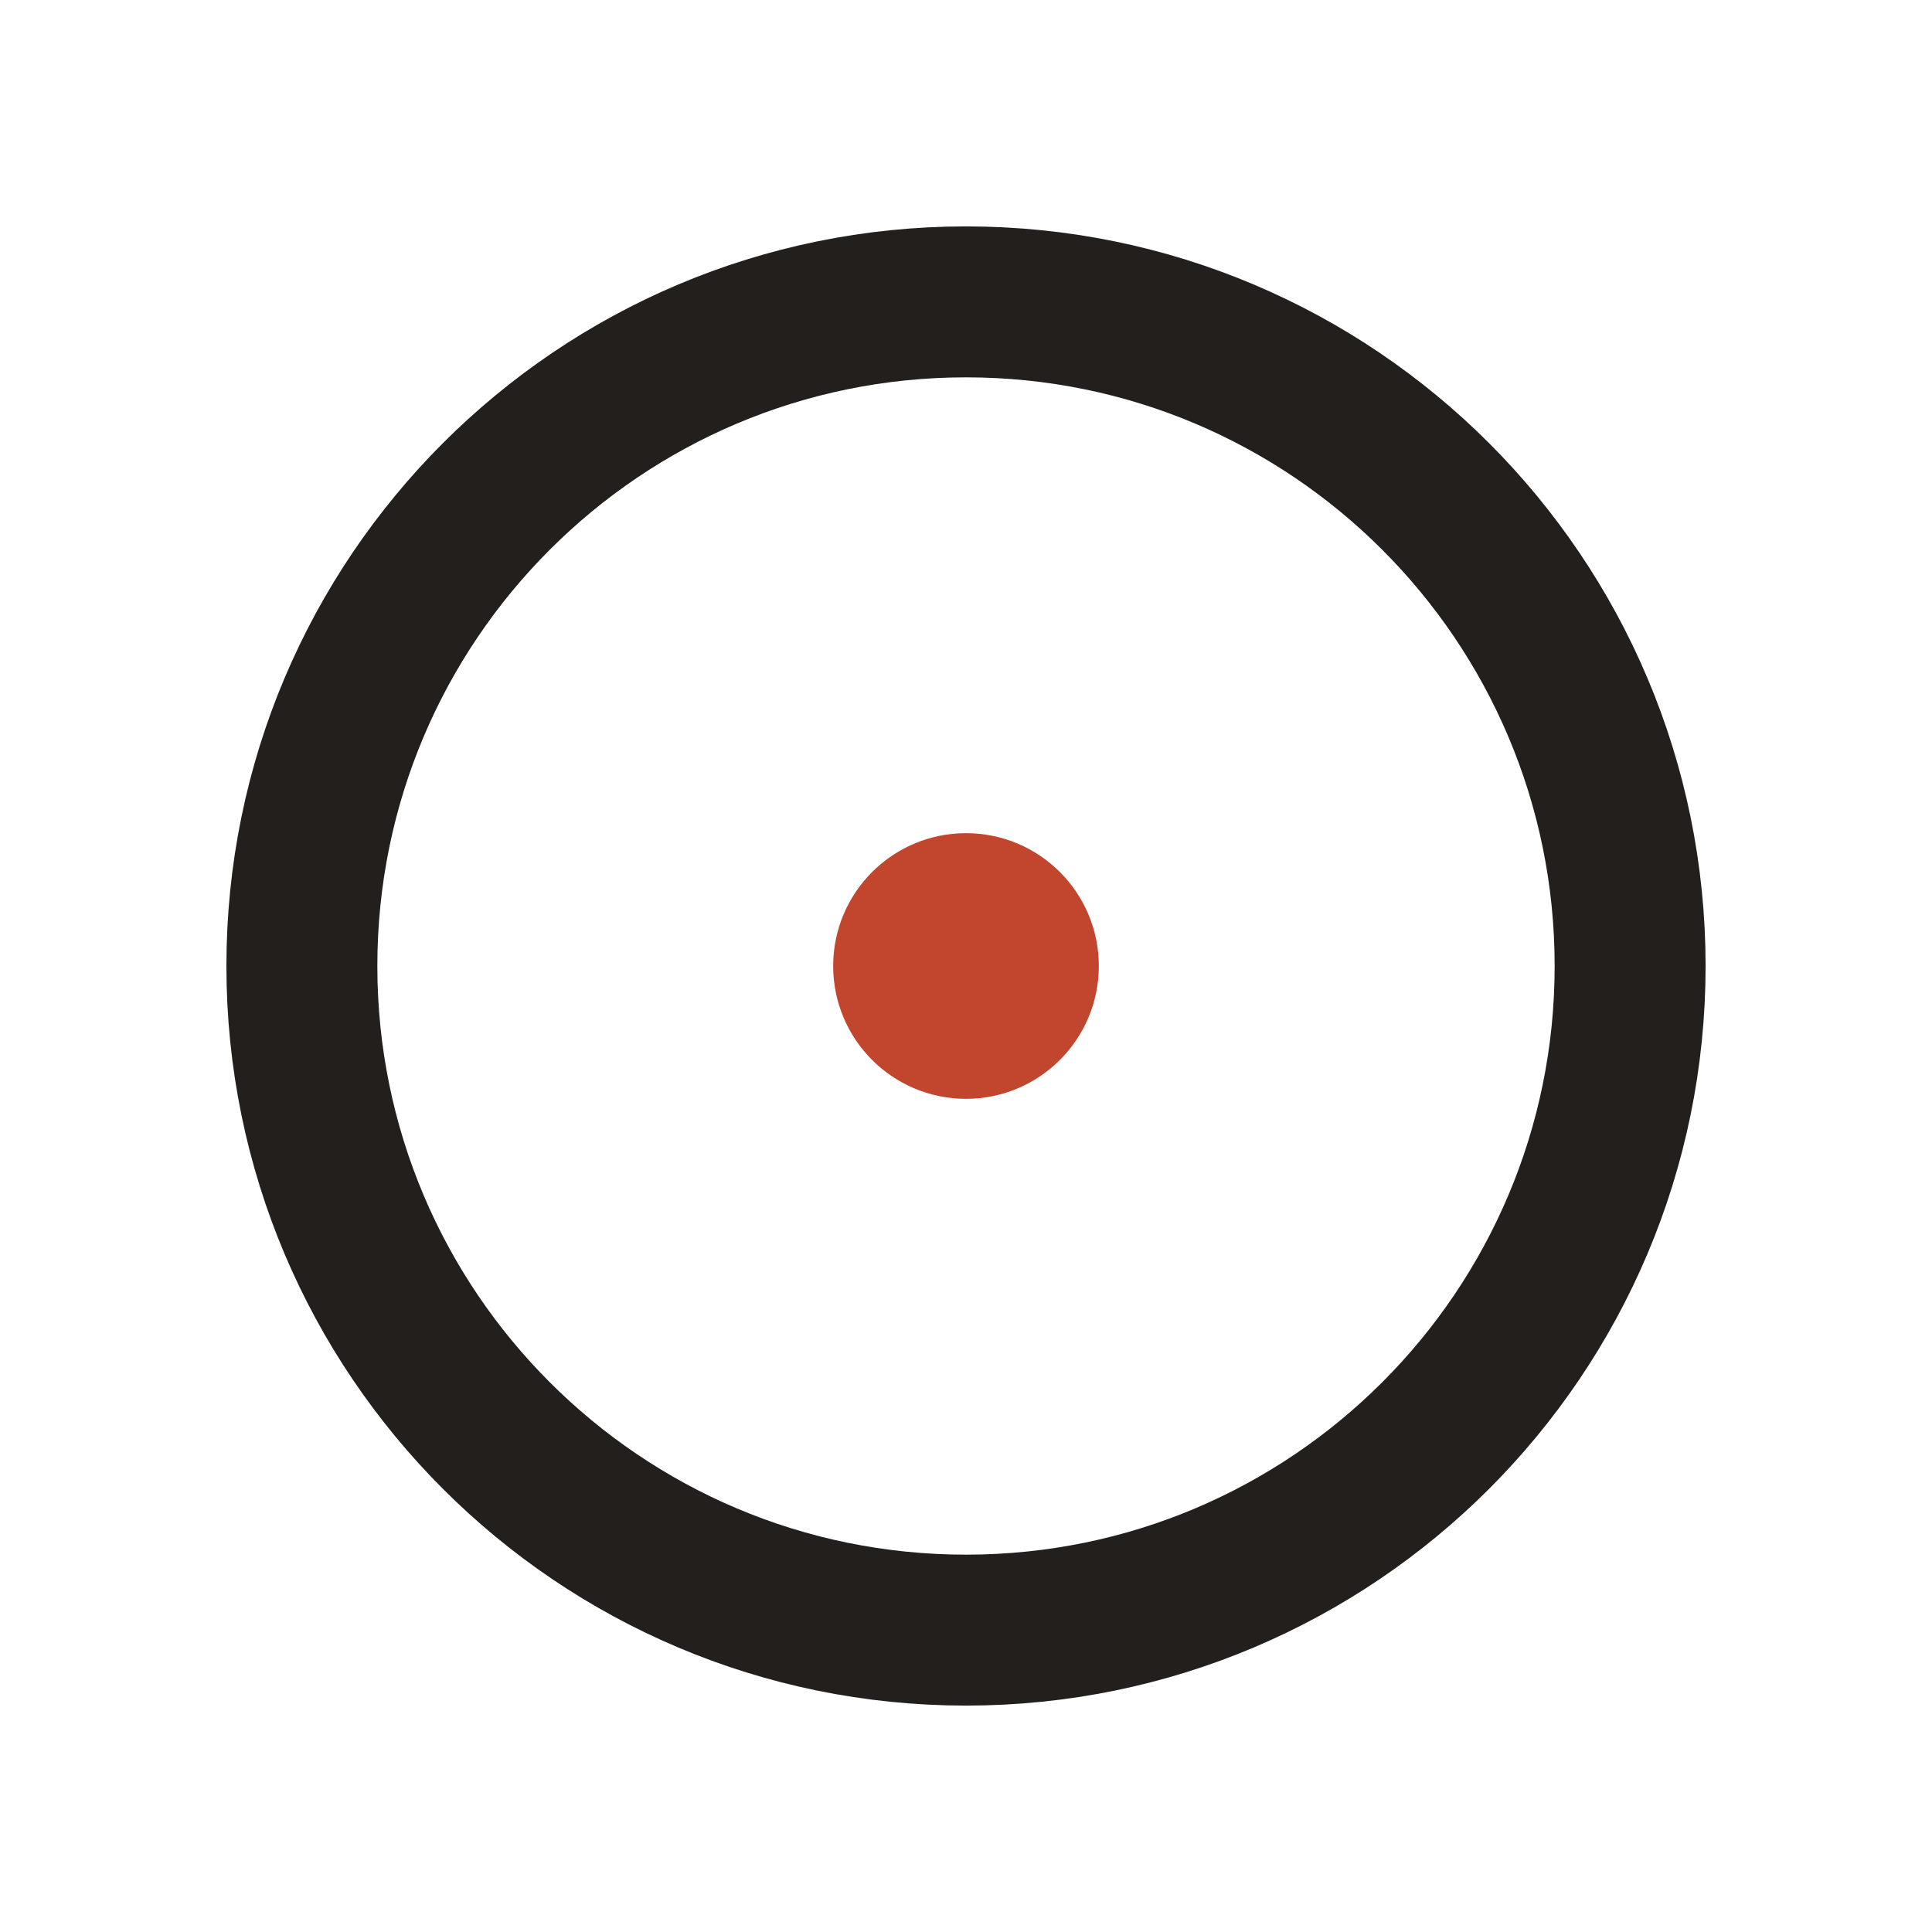
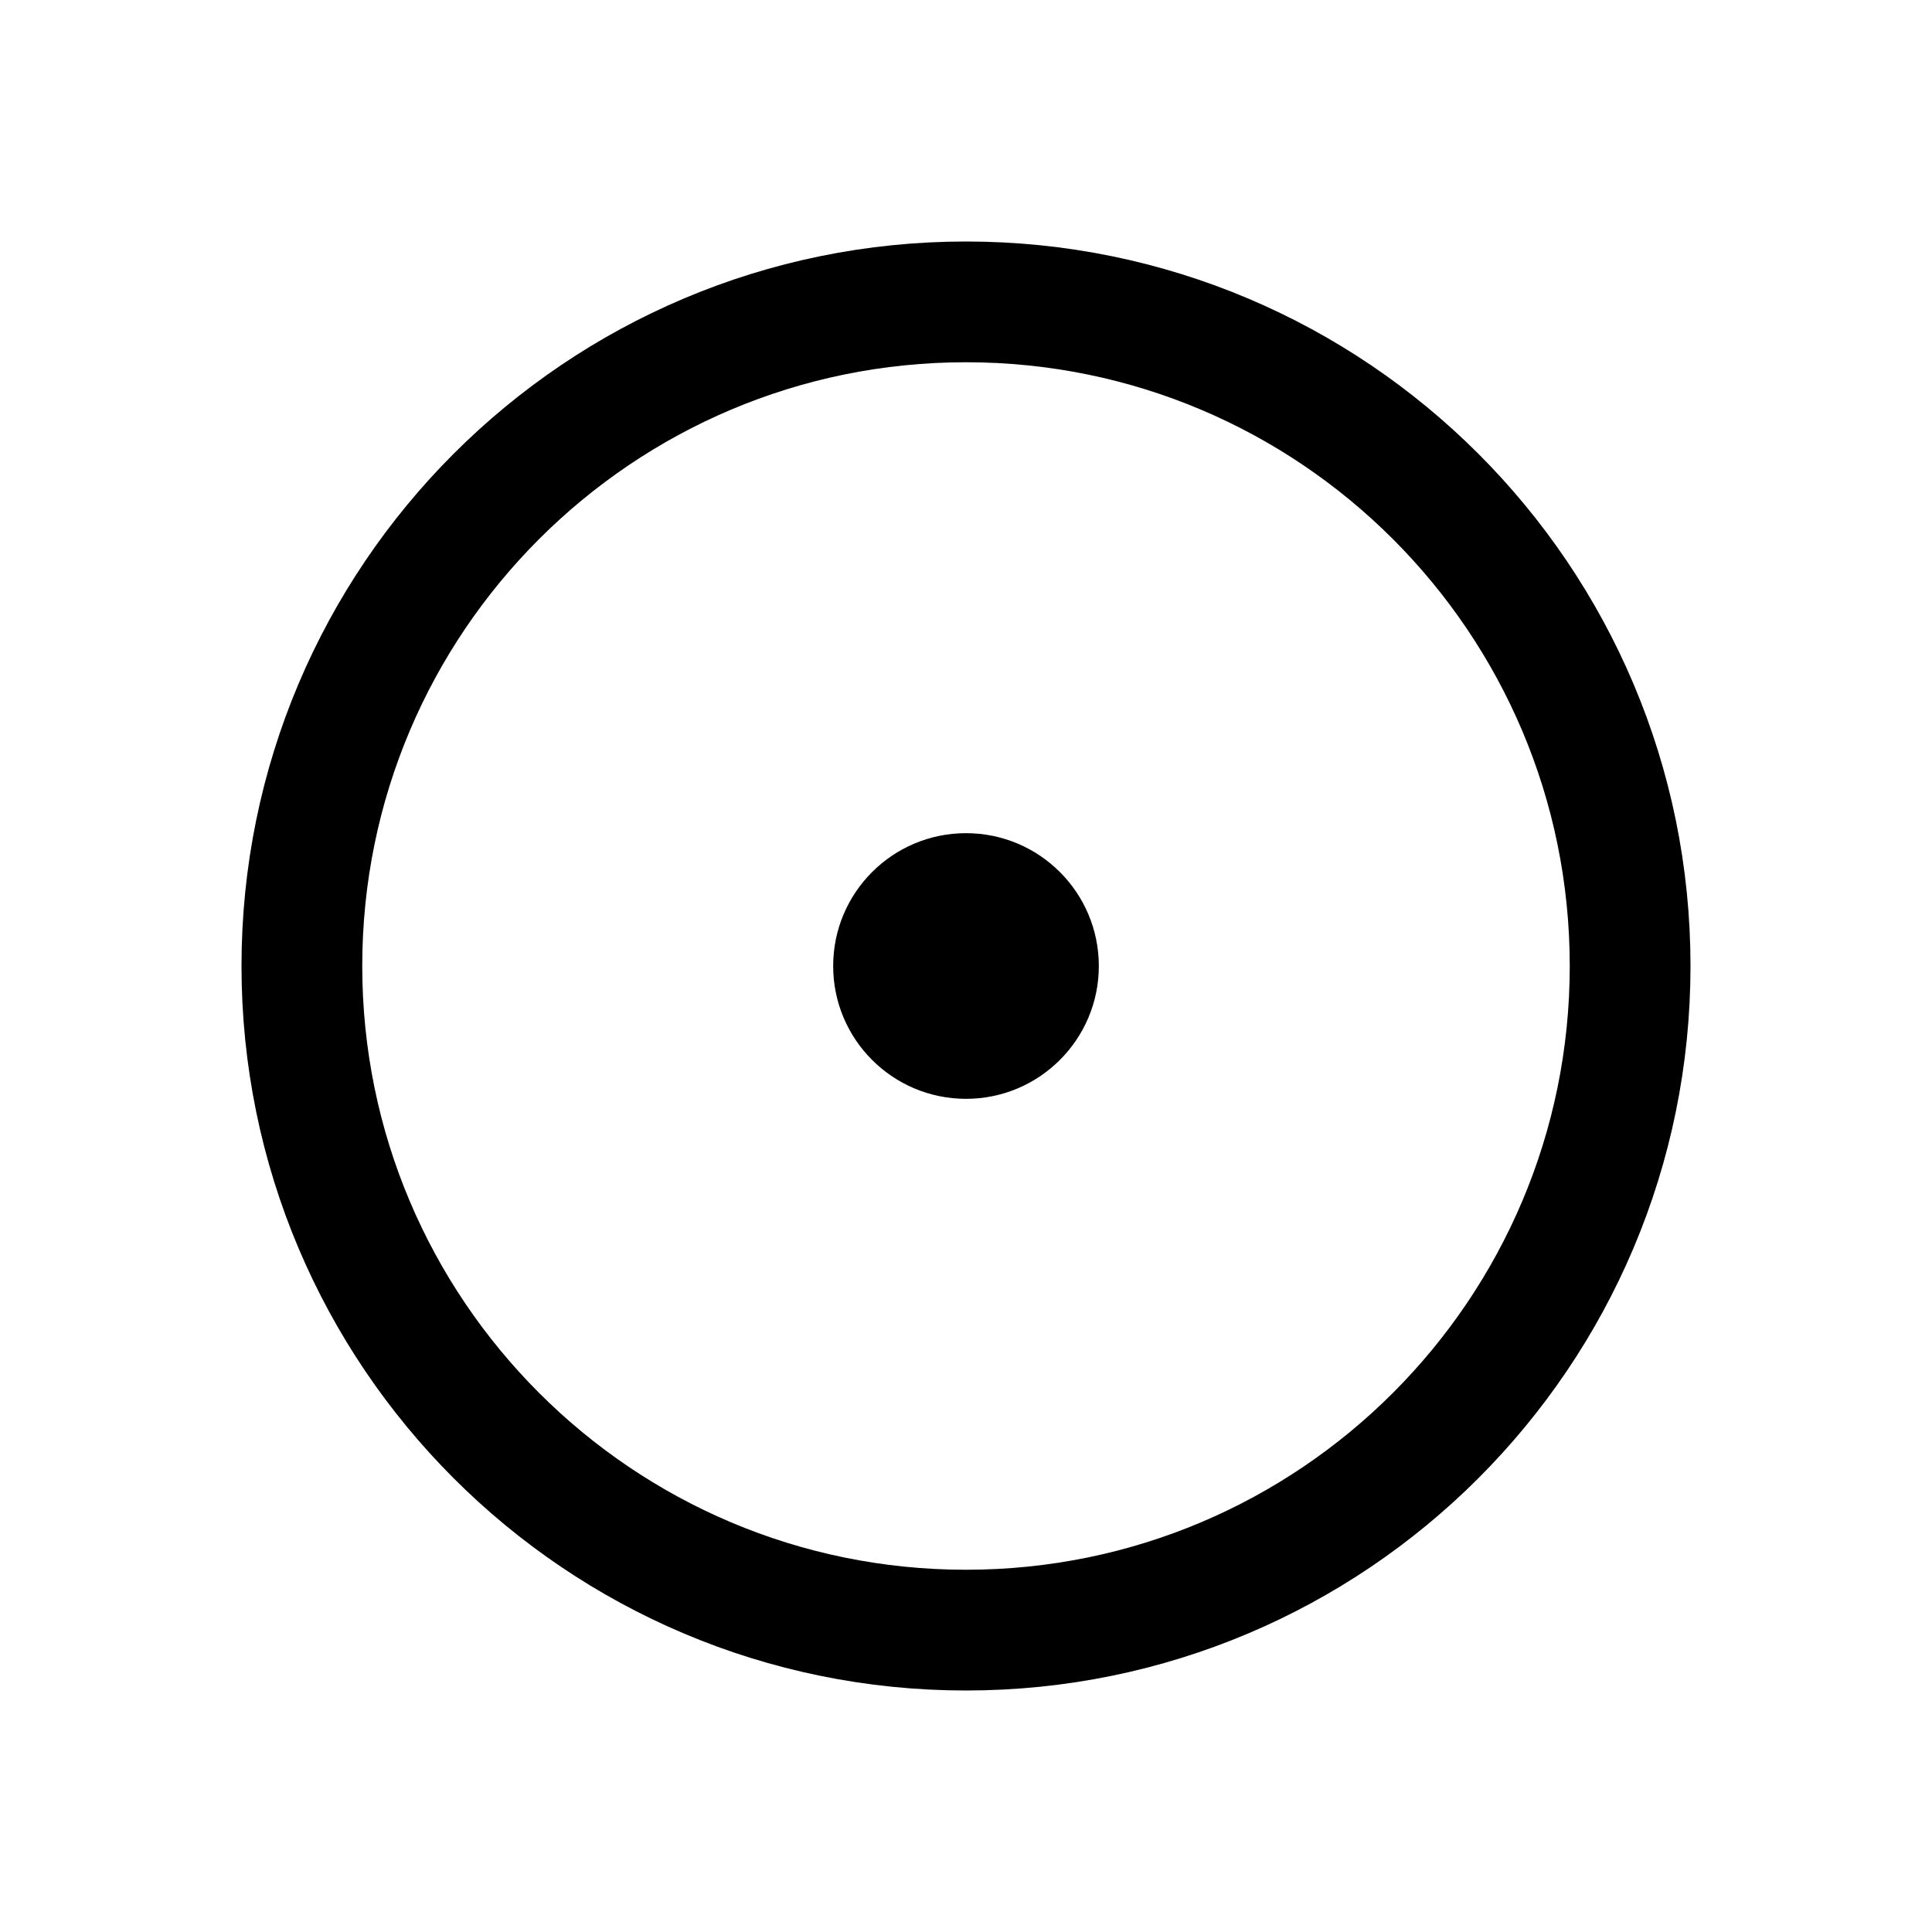
<svg xmlns="http://www.w3.org/2000/svg" viewBox="0 0 64 64" role="img" aria-label="zenoku mark">
-   <circle cx="32" cy="32" r="22" fill="none" stroke="#221F1C" stroke-width="5" />
-   <circle cx="32" cy="32" r="4.4" fill="#C2452D" />
+   <circle cx="32" cy="32" r="22" fill="none" stroke="#000000" stroke-width="4" />
+   <circle cx="32" cy="32" r="4.4" fill="#000000" />
</svg>
